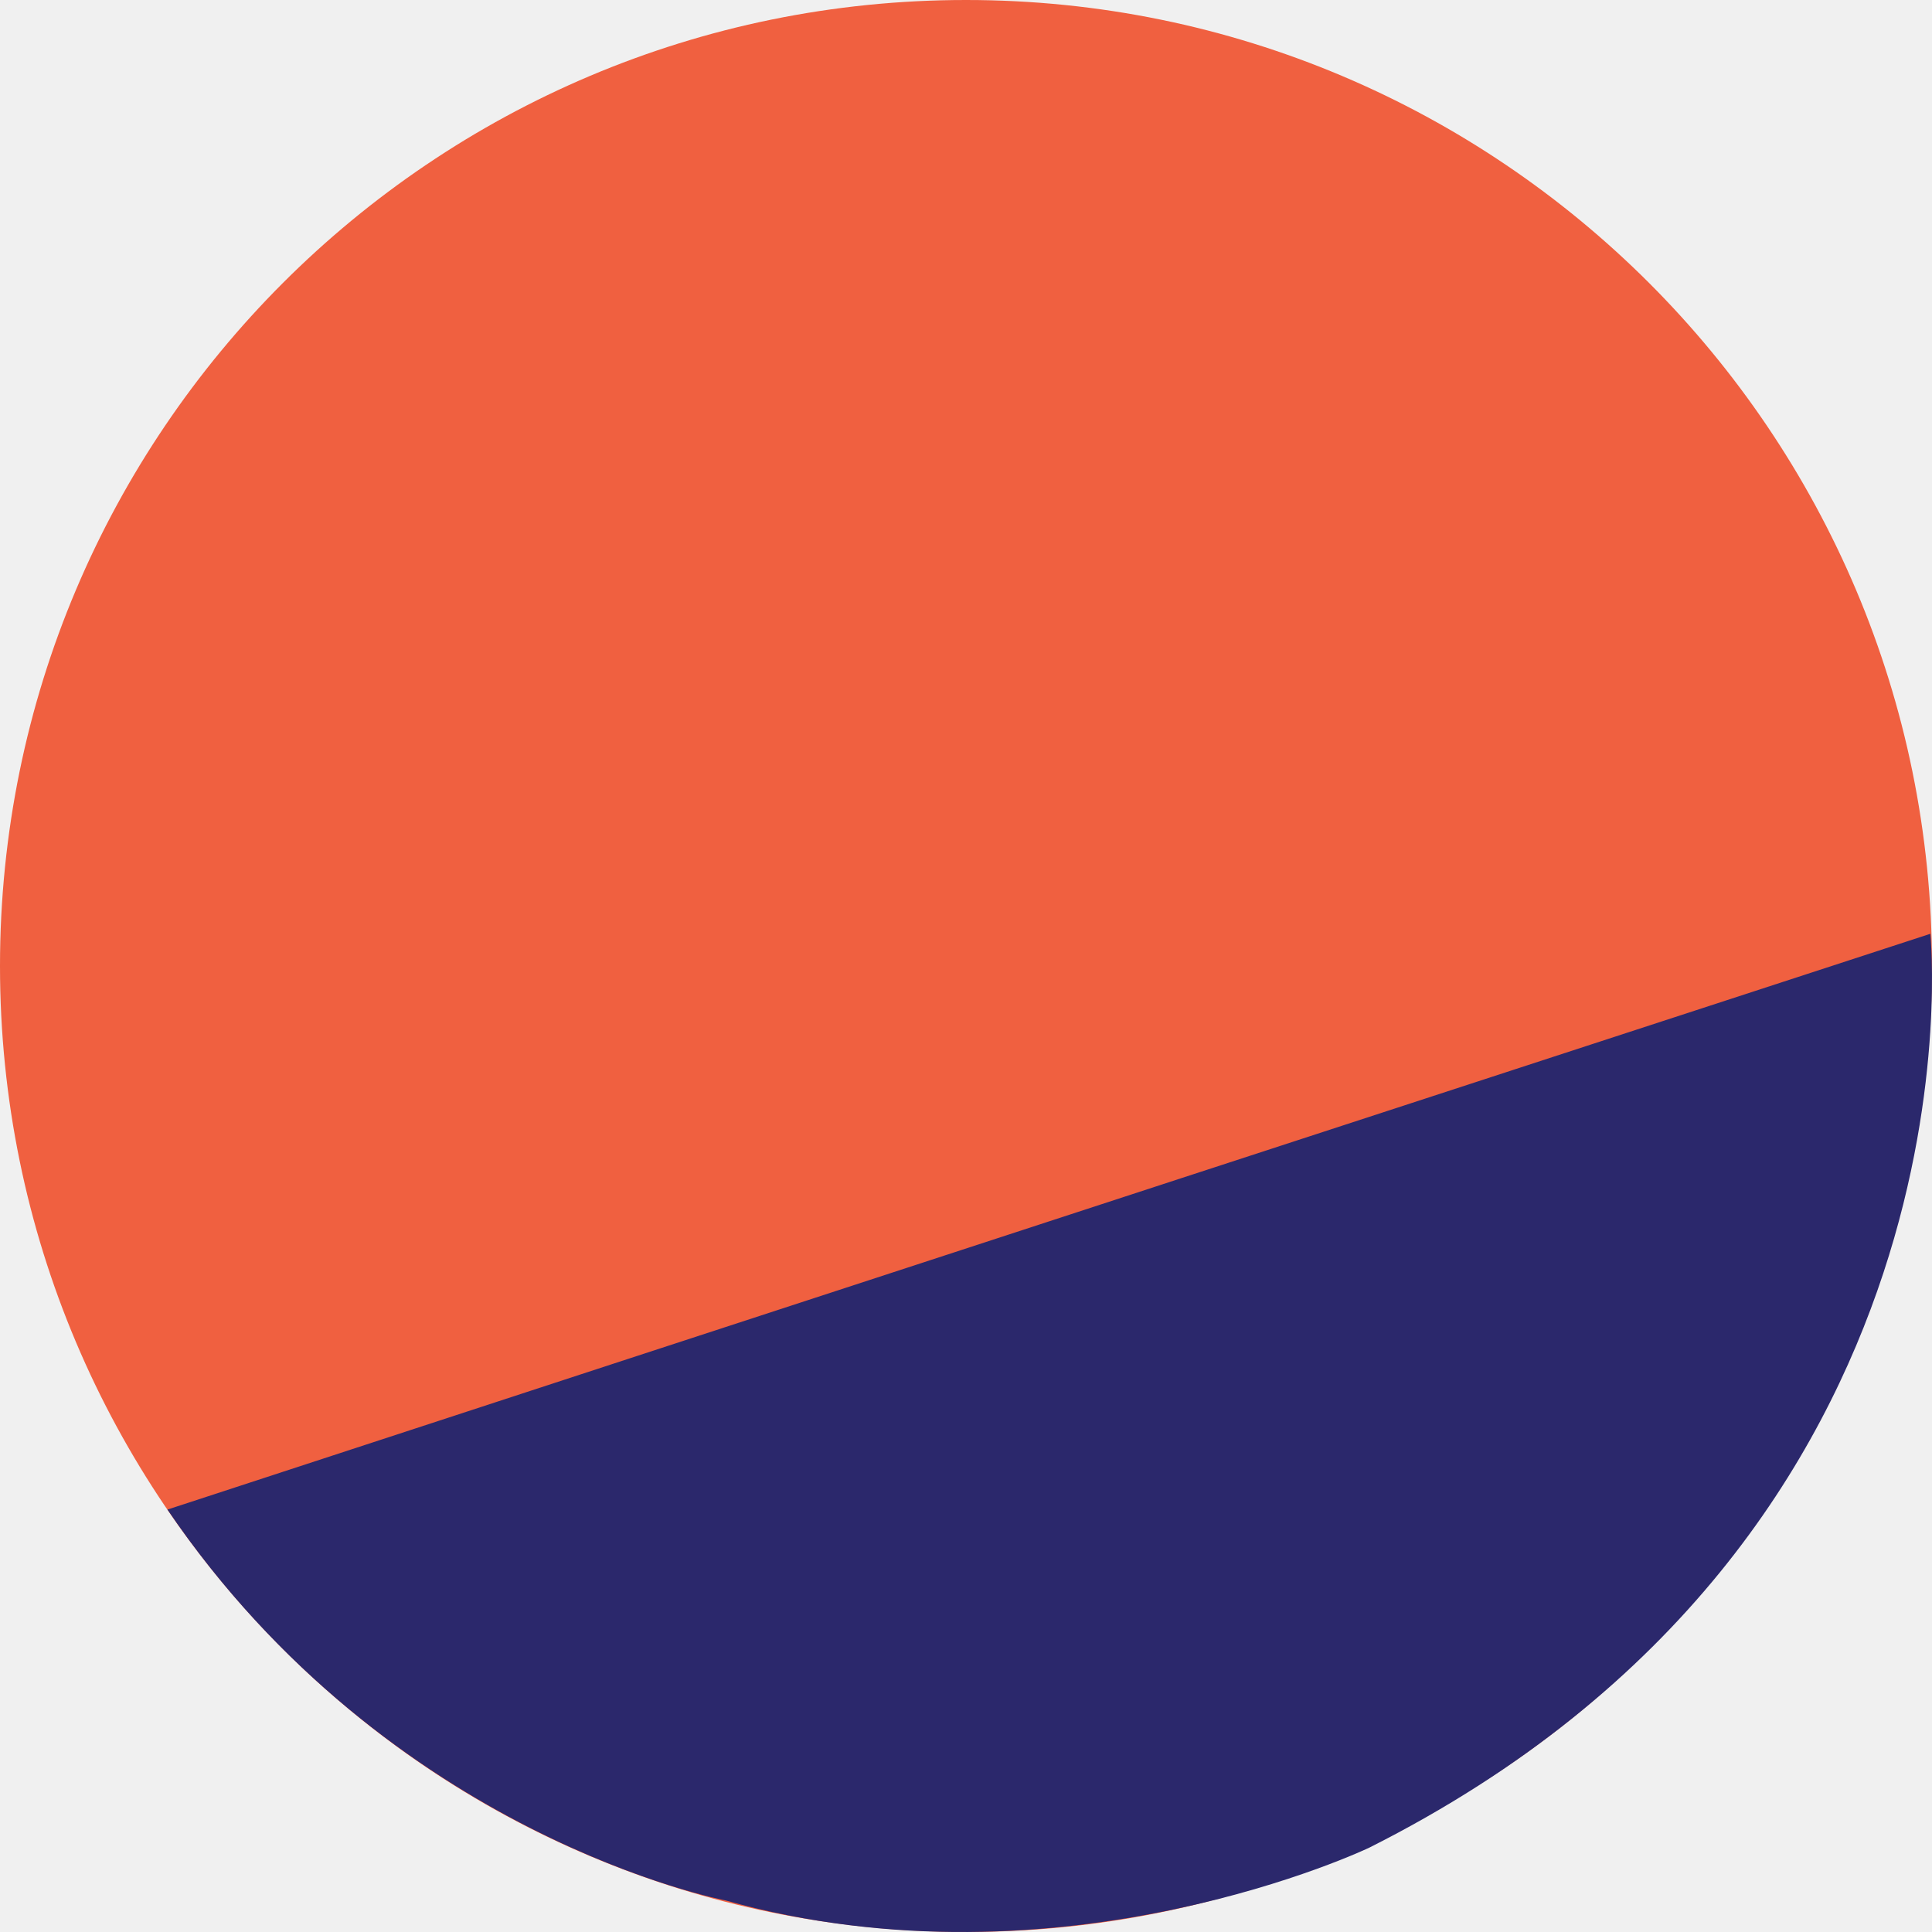
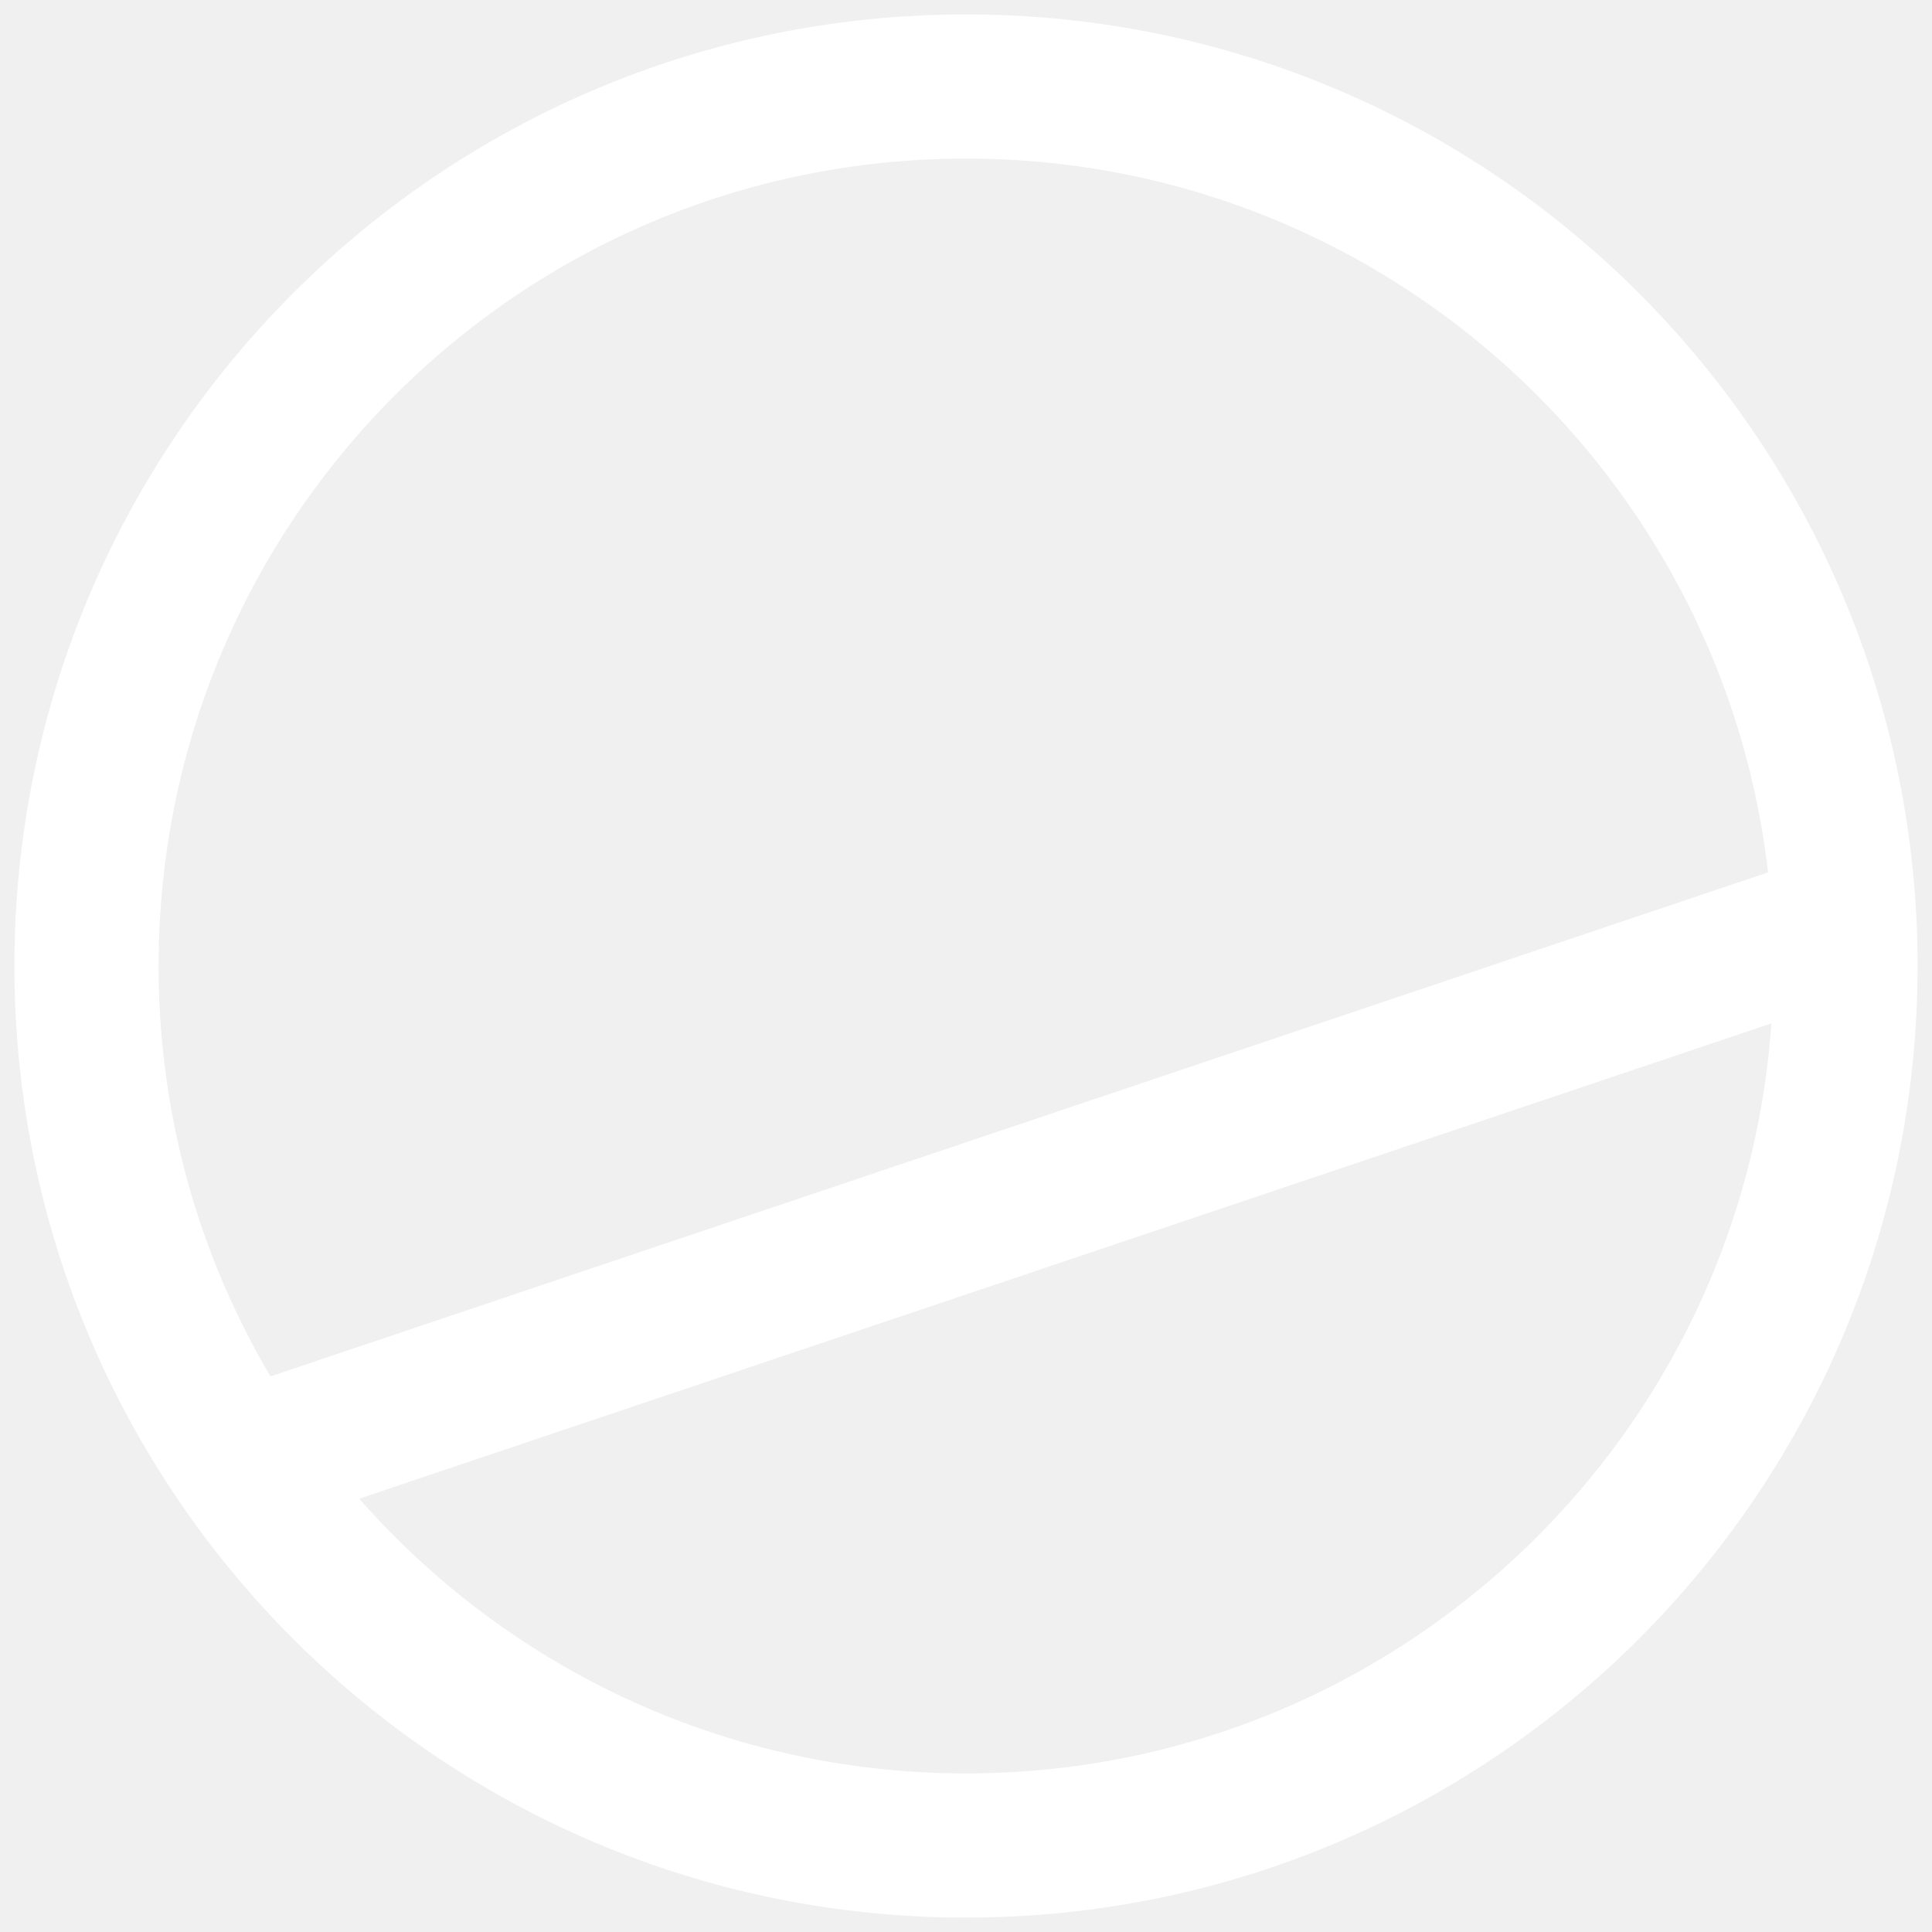
- <svg xmlns="http://www.w3.org/2000/svg" width="300" height="300" viewBox="0 0 300 300" fill="none">
-   <path d="M150 300C232.843 300 300 232.843 300 150C300 67.157 232.843 0 150 0C67.157 0 0 67.157 0 150C0 232.843 67.157 300 150 300Z" fill="#F06040" />
-   <path d="M26 234.405C26 234.405 125.092 201.946 299.739 145C299.739 145 309.305 238.257 212.626 286.901C212.626 286.901 164.951 309.75 112.648 295.093C112.648 295.093 60.566 285.262 26 234.405Z" fill="#2B286C" />
+ <svg xmlns="http://www.w3.org/2000/svg" width="67" height="67" viewBox="0 0 67 67" fill="none">
+   <path d="M63.964 32L8.326 50.725M64 33.5C64 50.345 50.345 64 33.5 64C16.655 64 3 50.345 3 33.5C3 16.655 16.655 3 33.5 3C50.345 3 64 16.655 64 33.5Z" stroke="white" stroke-width="5" />
</svg>
